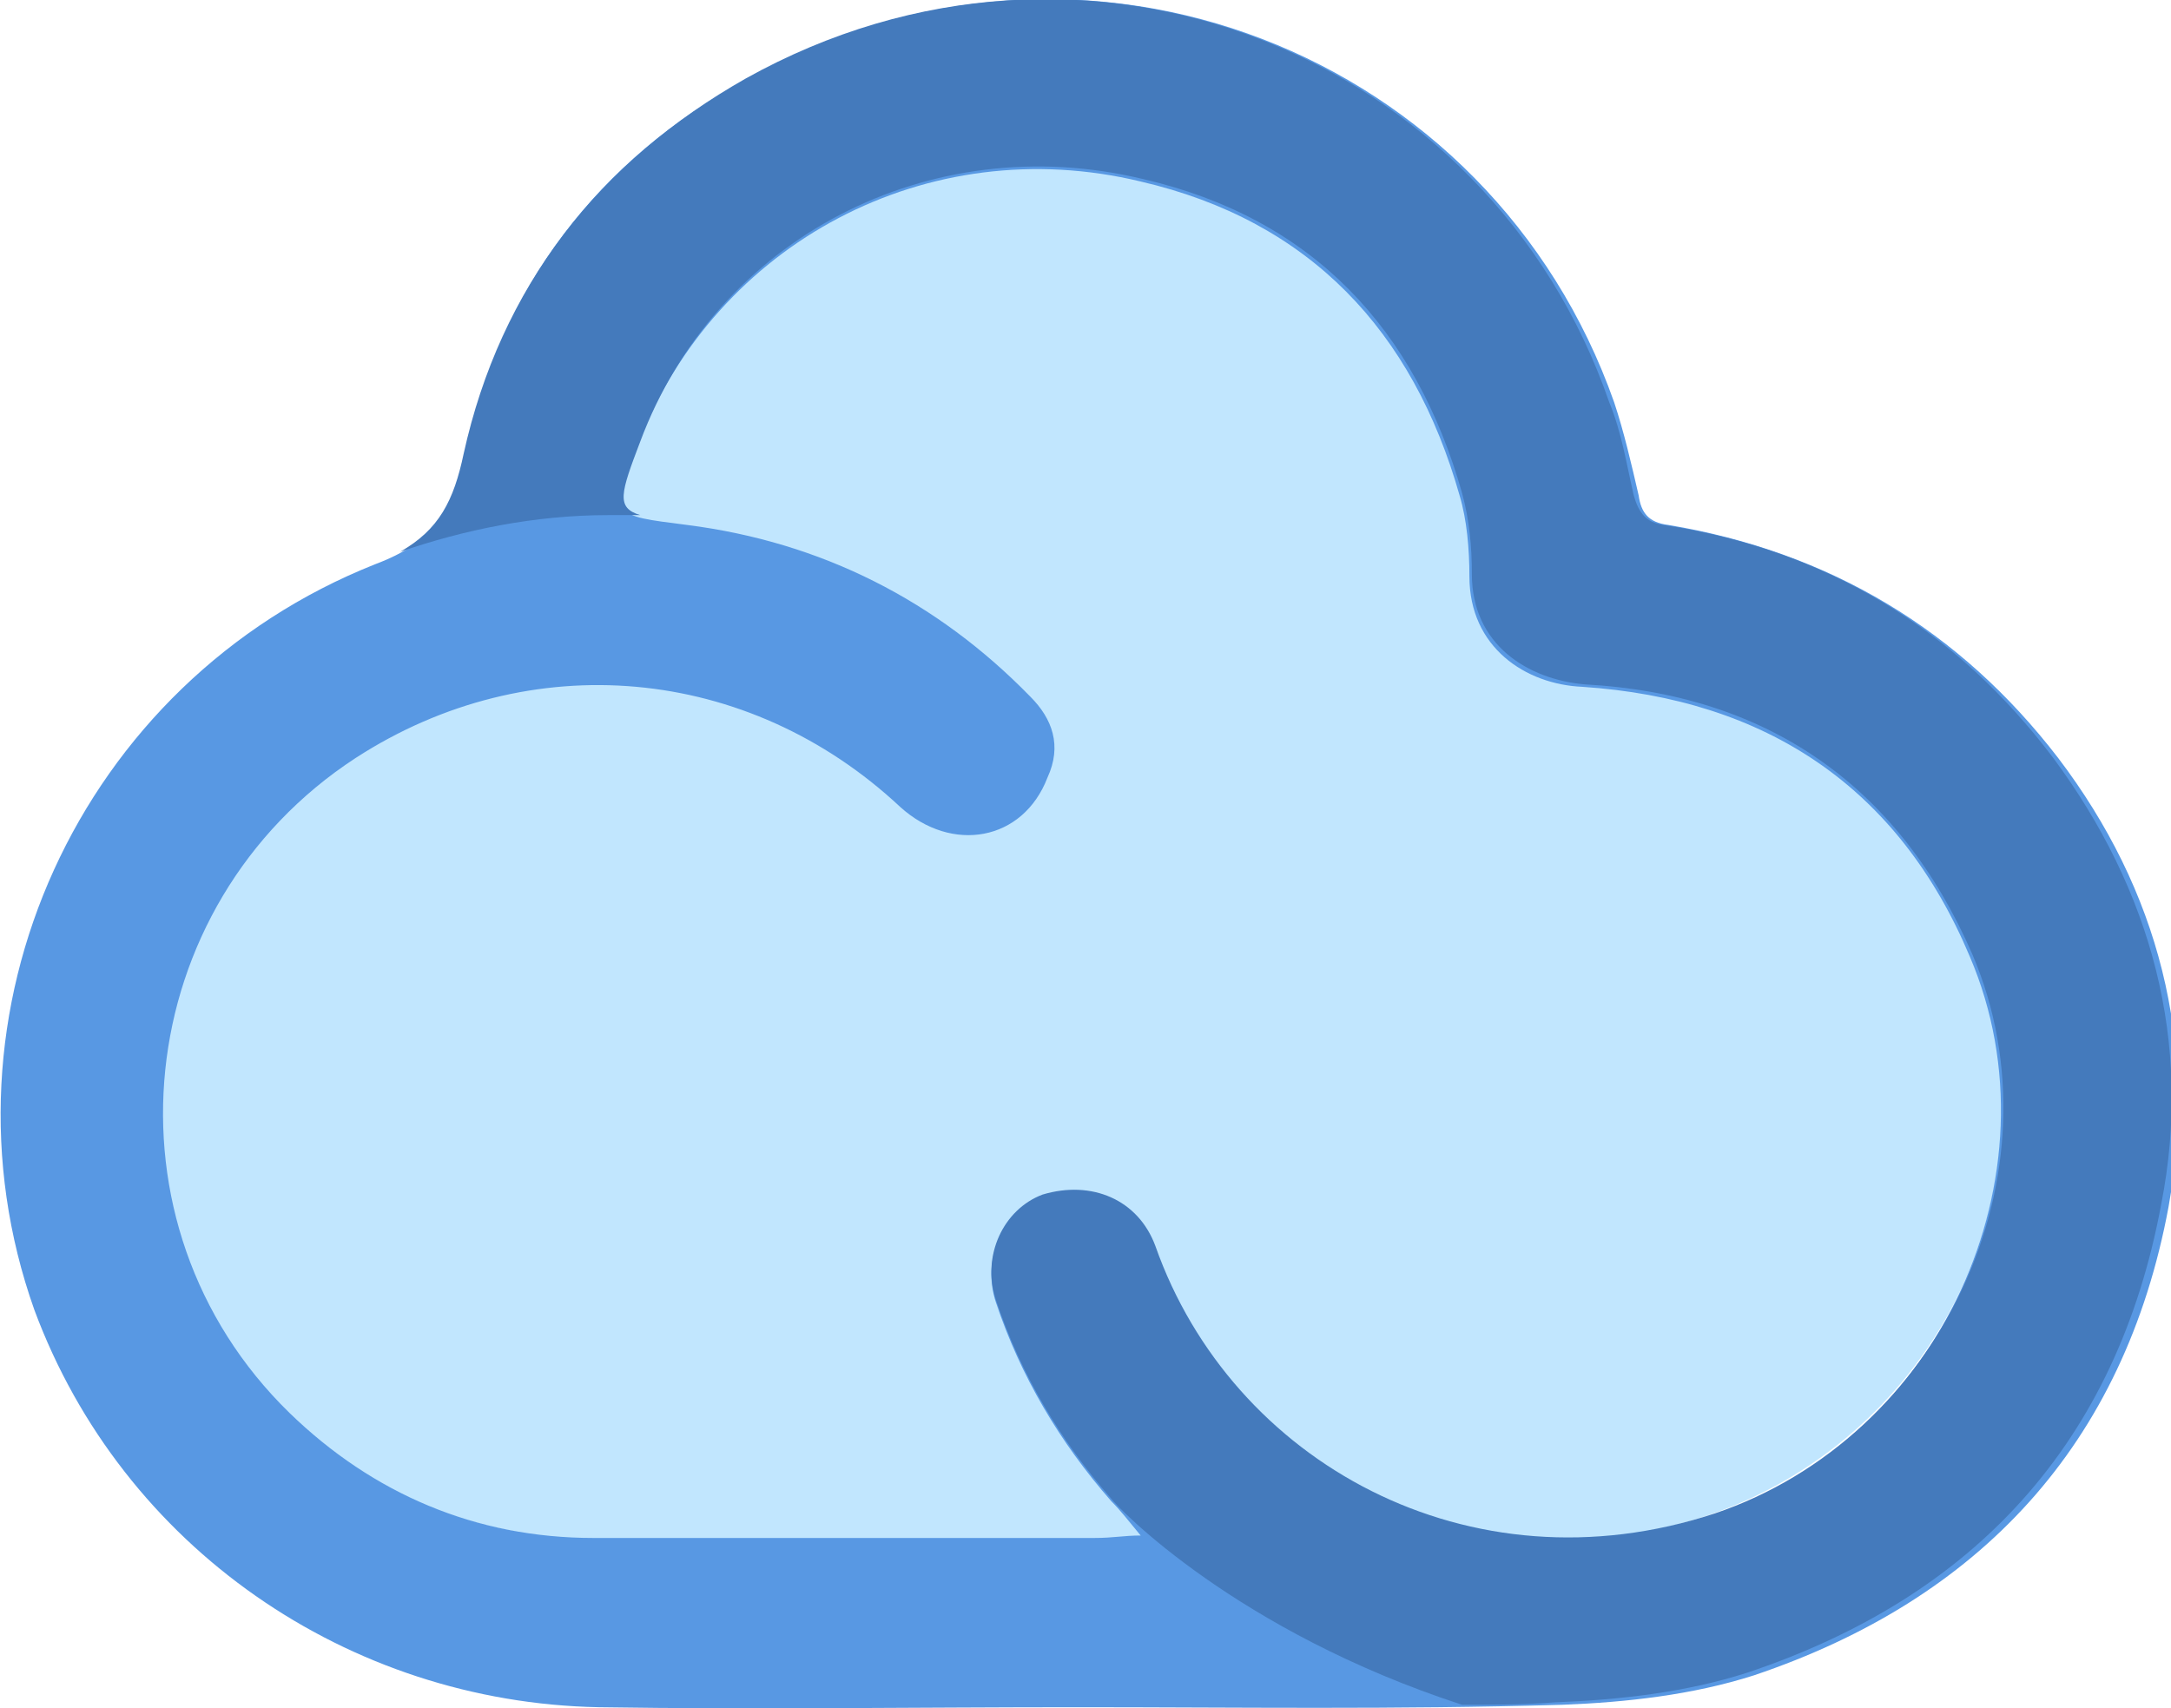
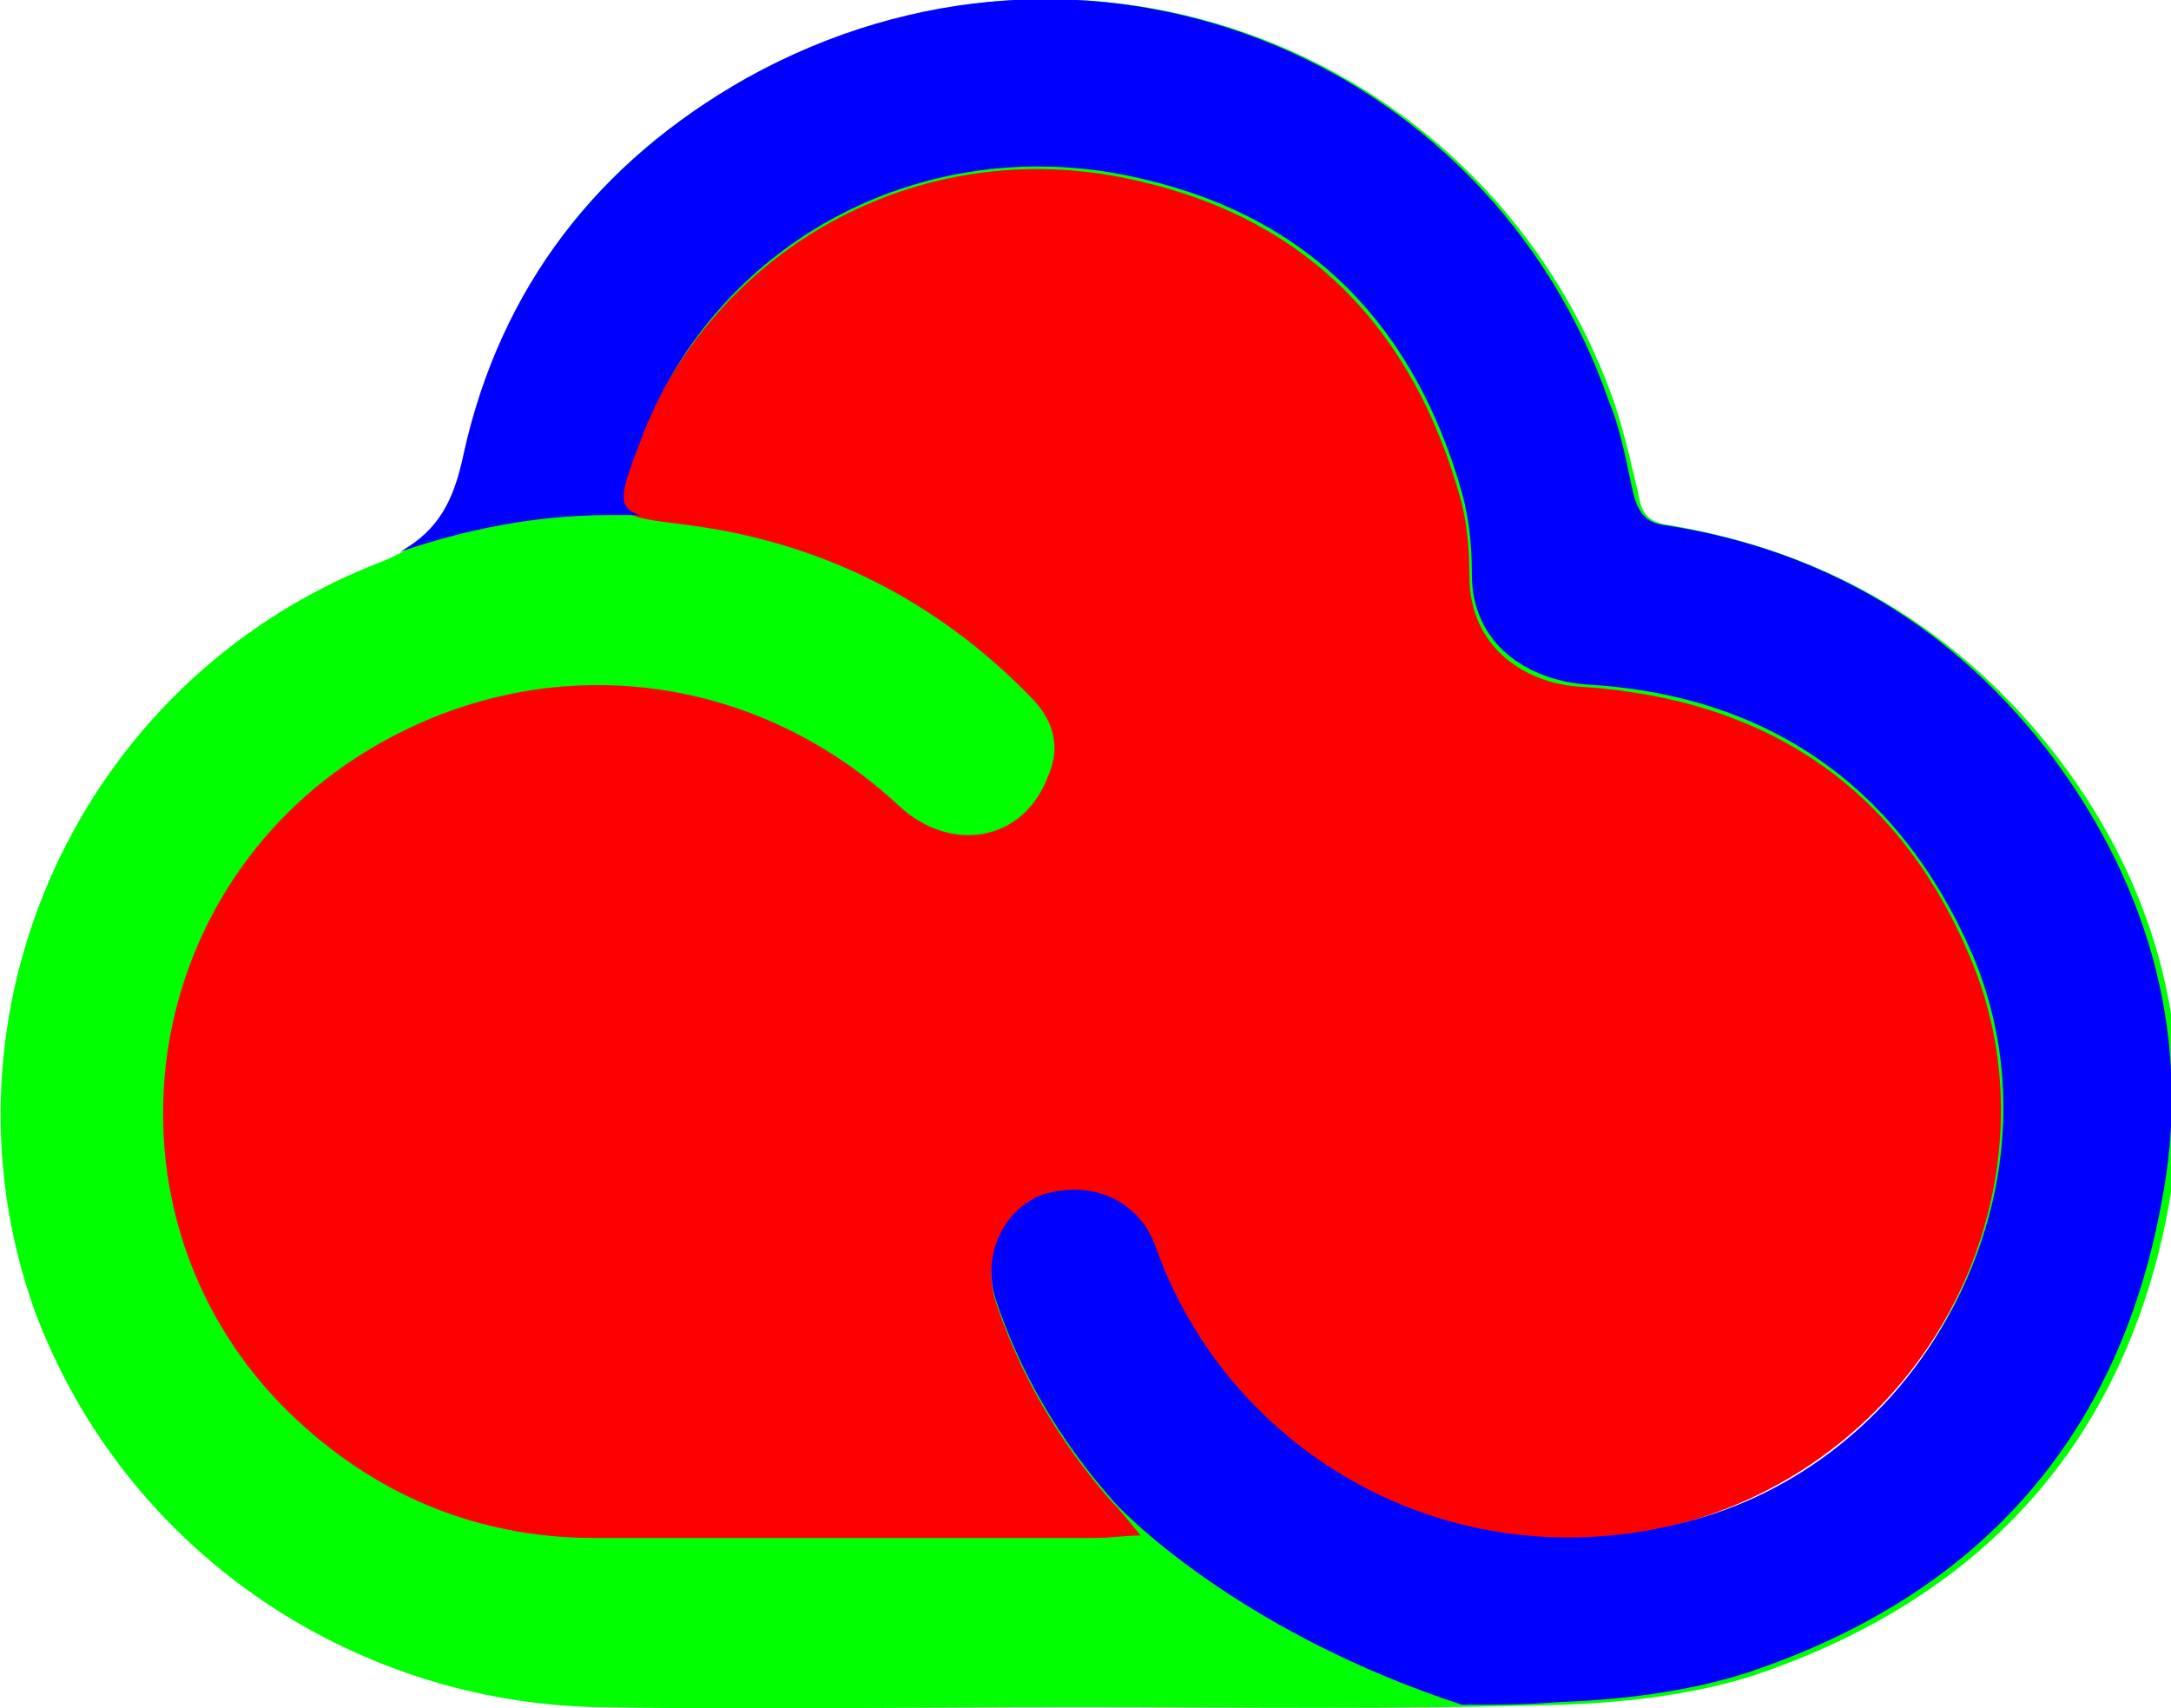
<svg xmlns="http://www.w3.org/2000/svg" version="1.1" id="Layer_1" x="0px" y="0px" viewBox="0 0 88.5 69.6" style="enable-background:new 0 0 88.5 69.6;" xml:space="preserve">
  <style type="text/css">
- 	.st0{fill:#C1E6FE;}
- 	.st1{fill:#5898E3;}
- 	.st2{fill:#447ABC;}
+ 	.st0{fill:#FF0000;}
+ 	.st1{fill:#00FF00;}
+ 	.st2{fill:#0000FF;}
</style>
  <rect x="21" y="44.6" class="st0" width="46.6" height="21.7" />
  <path class="st0" d="M63.9,45.1c0,9.7-30,17.6-39.8,17.6S6.5,54.8,6.5,45.1s7.9-17.6,17.6-17.6S63.9,35.3,63.9,45.1z" />
  <path class="st0" d="M81.6,45.1c0,9.7-7.9,17.6-17.6,17.6s-35.5-7.9-35.5-17.6S54.3,27.5,64,27.5S81.6,35.3,81.6,45.1z" />
  <ellipse class="st0" cx="43.8" cy="23.7" rx="20.9" ry="19.2" />
  <g id="RdVmQV_1_">
    <g>
      <path class="st1" d="M43.9,69.6c-6.5,0-13,0.1-19.5,0C14.2,69.4,5,63.1,1.4,53.4C-2.9,41.3,3.2,27.8,15.3,23    c2.4-0.9,3.2-2.2,3.7-4.5c1.4-6.8,5.4-12,11.5-15.3c13.8-7.7,30.3-1,35.3,13.2c0.4,1.2,0.7,2.5,1,3.8c0.1,0.7,0.4,1.1,1.2,1.2    c6.6,1.1,11.9,4.3,15.9,9.5c4.1,5.4,5.7,11.6,4.5,18.3c-1.8,9.7-7.7,16-16.9,19.1c-2.5,0.8-5.2,1.1-7.8,1.2    C56.9,69.7,50.4,69.6,43.9,69.6L43.9,69.6z M46.5,62.6c-0.5-0.6-0.8-1-1.2-1.4c-2.1-2.4-3.7-5.1-4.7-8.1c-0.6-1.8,0.3-3.7,1.9-4.3    c1.9-0.7,3.9,0.2,4.6,2.1c3,8.8,12.8,14.2,22.7,10.9c9.2-3,14.3-13.9,10.5-22.8c-2.9-6.9-8.3-10.5-15.8-11    c-2.3-0.1-4.6-1.6-4.6-4.5c0-1.1-0.1-2.3-0.4-3.3c-1.9-6.7-6.1-11.2-13-12.8C37.8,5.3,29.2,9.9,26,18.1c-1.1,3-1.1,2.9,2,3.3    c5.5,0.7,10.2,3.1,14,7c0.9,0.9,1.3,2,0.7,3.3c-1,2.6-3.9,3.1-6,1.2c-6.2-5.8-15.1-6.6-22.2-2c-9.2,6-10.6,19-2.7,26.7    c3.4,3.3,7.6,5.1,12.4,5.1c6.8,0,13.6,0,20.4,0C45.4,62.7,45.8,62.6,46.5,62.6z" />
    </g>
  </g>
  <g>
    <path class="st2" d="M59.7,69.6C59.7,69.6,59.6,69.6,59.7,69.6c-0.2,0-0.3,0-0.4,0C59.5,69.6,59.6,69.6,59.7,69.6z" />
    <path class="st2" d="M83.7,30.9c-4-5.3-9.3-8.5-15.9-9.5c-0.7-0.1-1-0.5-1.2-1.2c-0.3-1.3-0.5-2.6-1-3.8   C60.7,2.2,44.2-4.5,30.4,3.2c-6,3.4-10,8.5-11.5,15.3c-0.4,1.9-1,3.1-2.6,4c2.6-0.9,5.5-1.5,8.5-1.5c0.4,0,0.9,0,1.3,0   c-1-0.3-0.8-0.9,0-3C29.2,9.7,37.9,5.2,46.6,7.3c6.9,1.6,11.1,6.1,13,12.8c0.3,1.1,0.4,2.2,0.4,3.3c0,2.9,2.3,4.3,4.6,4.5   c7.4,0.4,12.8,4.1,15.8,11c3.8,8.9-1.3,19.7-10.5,22.8c-10,3.3-19.7-2.1-22.8-10.9c-0.7-1.9-2.6-2.7-4.6-2.1   c-1.6,0.6-2.5,2.5-1.9,4.3c1,3,2.6,5.7,4.7,8.1c0.3,0.4,5.1,5.4,14.3,8.4c1.3,0,2.5,0,3.8-0.1c2.6-0.1,5.3-0.4,7.8-1.2   c9.3-3.1,15.1-9.4,16.9-19.1C89.4,42.5,87.7,36.3,83.7,30.9z" />
  </g>
</svg>
